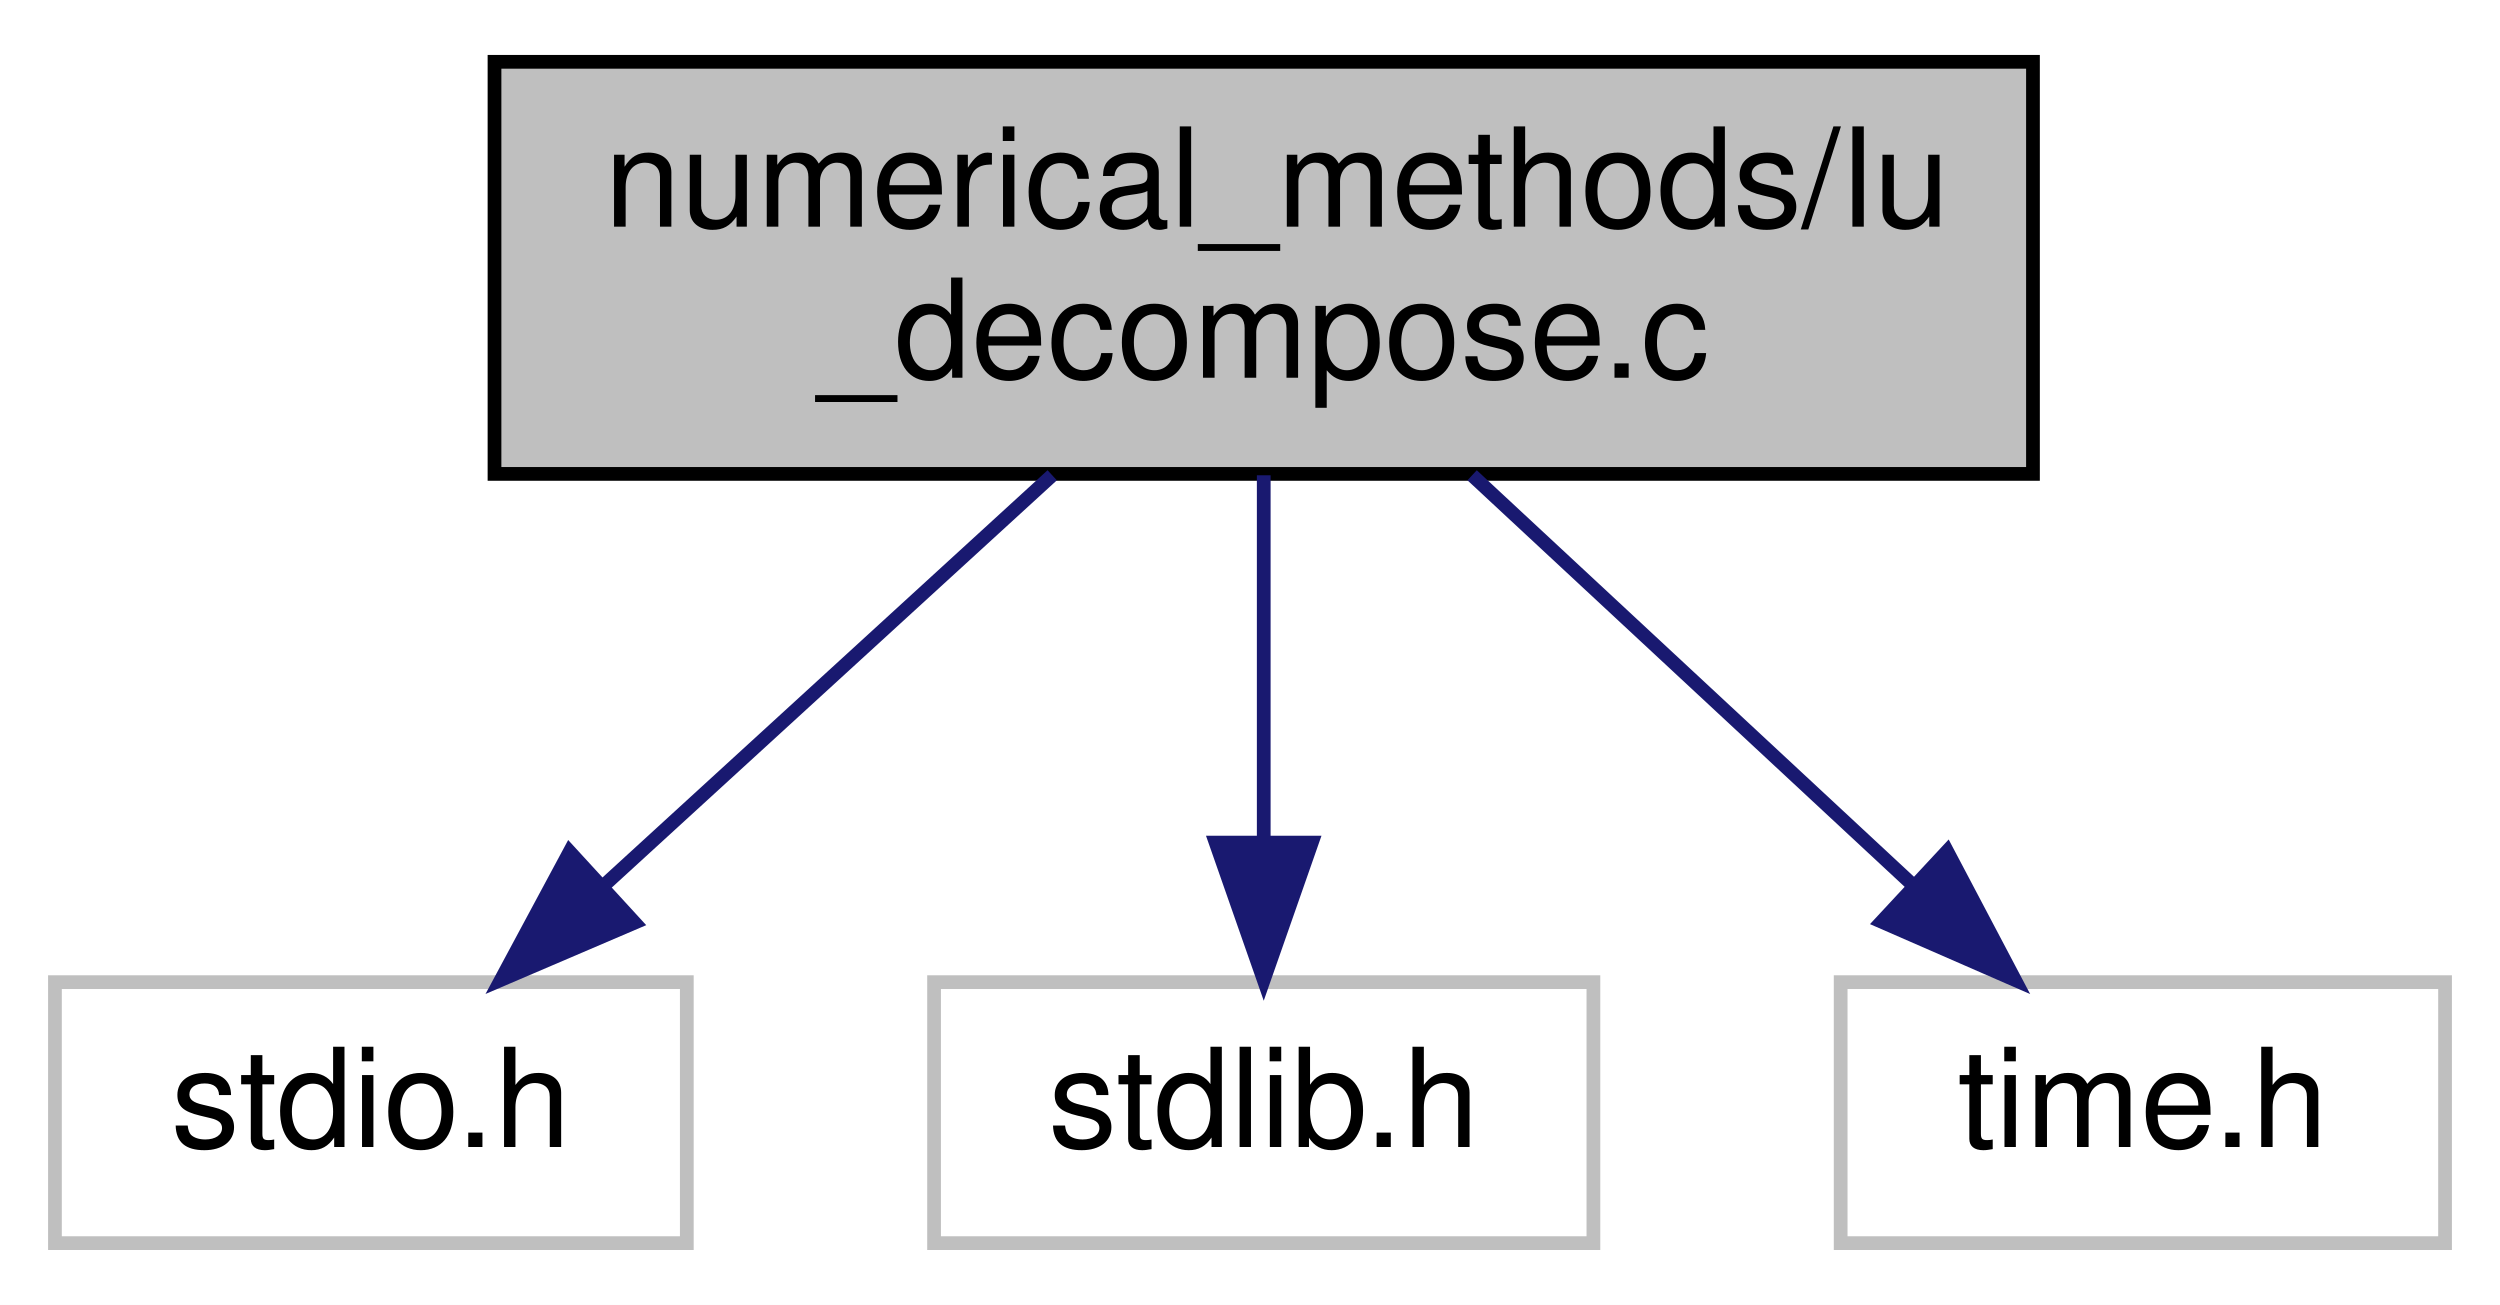
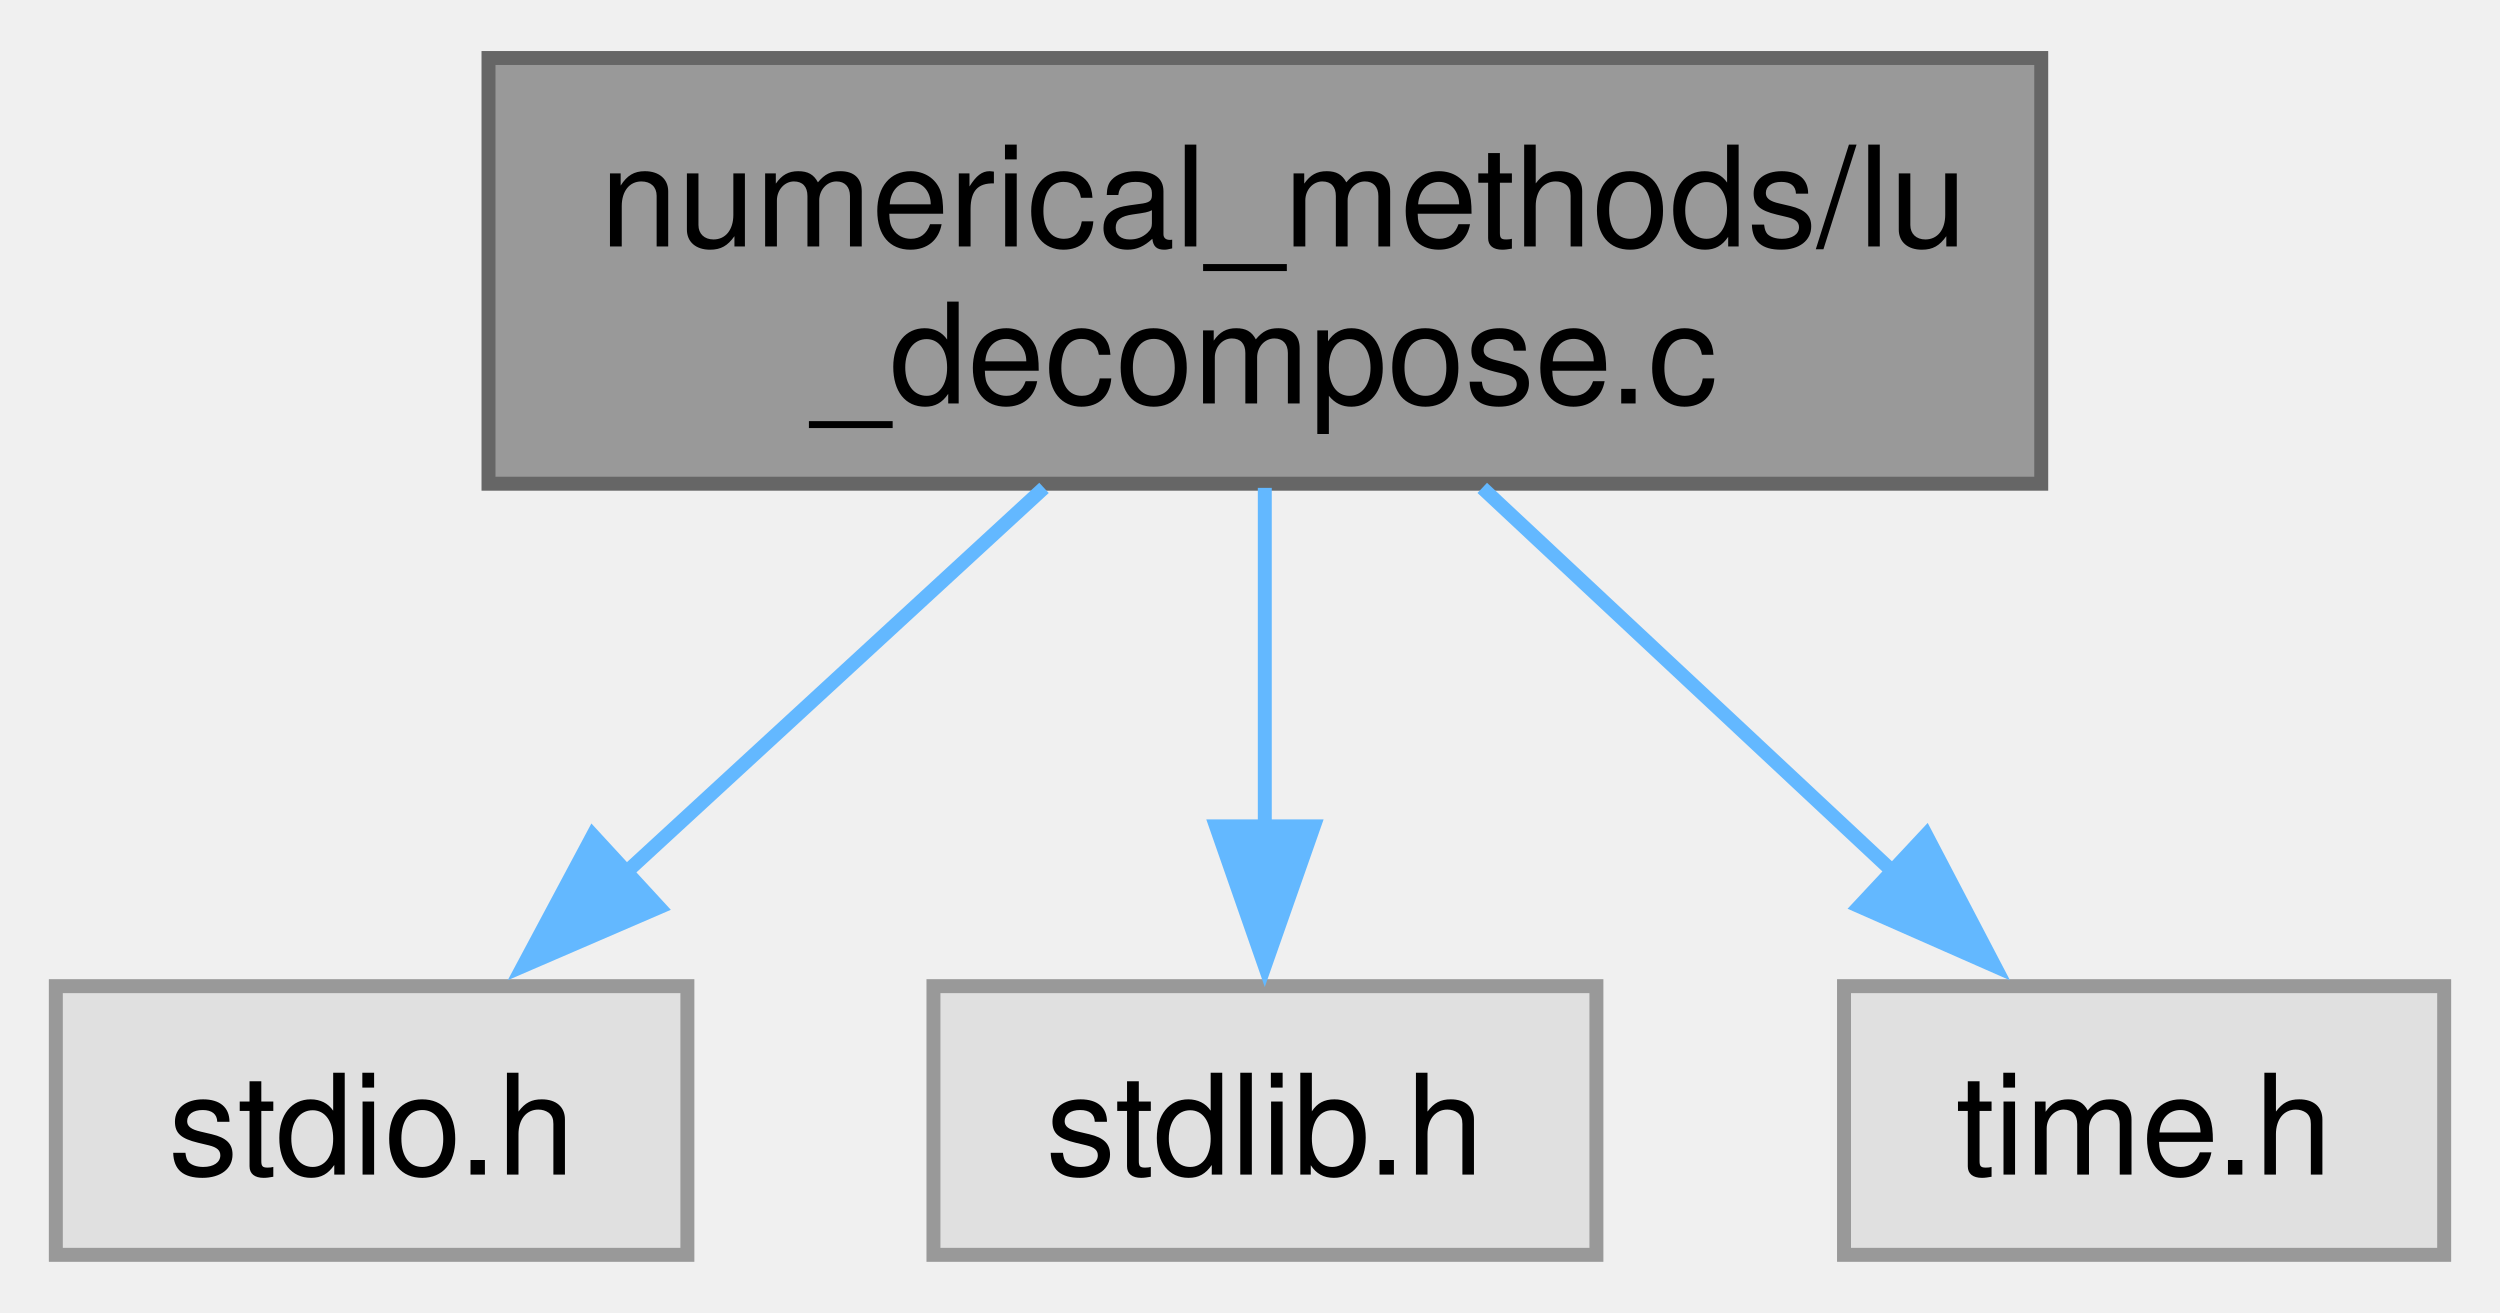
- <svg xmlns="http://www.w3.org/2000/svg" xmlns:xlink="http://www.w3.org/1999/xlink" width="182pt" height="95pt" viewBox="0.00 0.00 182.00 95.00">
-   <g id="graph0" class="graph" transform="scale(1 1) rotate(0) translate(4 91)">
-     <polygon fill="white" stroke="transparent" points="-4,4 -4,-91 178,-91 178,4 -4,4" />
+ <svg xmlns="http://www.w3.org/2000/svg" xmlns:xlink="http://www.w3.org/1999/xlink" width="179pt" height="94pt" viewBox="0.00 0.00 179.12 93.75">
+   <g id="graph0" class="graph" transform="scale(1 1) rotate(0) translate(4 89.75)">
    <g id="node1" class="node">
      <g id="a_node1">
        <a xlink:title="LU decomposition of a square matrix">
-           <polygon fill="#bfbfbf" stroke="black" points="32,-56.5 32,-86.5 144,-86.5 144,-56.5 32,-56.5" />
-           <text text-anchor="start" x="40" y="-74.5" font-family="Helvetica,sans-Serif" font-size="10.00">numerical_methods/lu</text>
-           <text text-anchor="middle" x="88" y="-63.5" font-family="Helvetica,sans-Serif" font-size="10.00">_decompose.c</text>
+           <polygon fill="#999999" stroke="#666666" points="142.25,-85.75 31,-85.75 31,-55.25 142.25,-55.25 142.25,-85.75" />
+           <text text-anchor="start" x="39" y="-72.25" font-family="Helvetica,sans-Serif" font-size="10.00">numerical_methods/lu</text>
+           <text text-anchor="middle" x="86.62" y="-61" font-family="Helvetica,sans-Serif" font-size="10.00">_decompose.c</text>
        </a>
      </g>
    </g>
    <g id="node2" class="node">
      <g id="a_node2">
        <a xlink:title=" ">
-           <polygon fill="white" stroke="#bfbfbf" points="0,-0.5 0,-19.5 46,-19.5 46,-0.5 0,-0.5" />
-           <text text-anchor="middle" x="23" y="-7.5" font-family="Helvetica,sans-Serif" font-size="10.00">stdio.h</text>
+           <polygon fill="#e0e0e0" stroke="#999999" points="45.25,-19.25 0,-19.25 0,0 45.25,0 45.25,-19.25" />
+           <text text-anchor="middle" x="22.62" y="-5.75" font-family="Helvetica,sans-Serif" font-size="10.00">stdio.h</text>
        </a>
      </g>
    </g>
    <g id="edge1" class="edge">
-       <path fill="none" stroke="midnightblue" d="M72.6,-56.4C62.76,-47.4 50.01,-35.72 39.89,-26.47" />
-       <polygon fill="midnightblue" stroke="midnightblue" points="42.2,-23.83 32.46,-19.66 37.47,-28.99 42.2,-23.83" />
+       <path fill="none" stroke="#63b8ff" d="M70.8,-54.95C61.62,-46.5 50.03,-35.83 40.51,-27.08" />
+       <polygon fill="#63b8ff" stroke="#63b8ff" points="43.22,-24.9 33.49,-20.7 38.48,-30.05 43.22,-24.9" />
    </g>
    <g id="node3" class="node">
      <g id="a_node3">
        <a xlink:title=" ">
-           <polygon fill="white" stroke="#bfbfbf" points="64,-0.5 64,-19.5 112,-19.5 112,-0.5 64,-0.5" />
-           <text text-anchor="middle" x="88" y="-7.5" font-family="Helvetica,sans-Serif" font-size="10.00">stdlib.h</text>
+           <polygon fill="#e0e0e0" stroke="#999999" points="110.38,-19.25 62.88,-19.25 62.88,0 110.38,0 110.38,-19.25" />
+           <text text-anchor="middle" x="86.62" y="-5.75" font-family="Helvetica,sans-Serif" font-size="10.00">stdlib.h</text>
        </a>
      </g>
    </g>
    <g id="edge2" class="edge">
-       <path fill="none" stroke="midnightblue" d="M88,-56.4C88,-48.47 88,-38.46 88,-29.86" />
-       <polygon fill="midnightblue" stroke="midnightblue" points="91.5,-29.66 88,-19.66 84.5,-29.66 91.5,-29.66" />
+       <path fill="none" stroke="#63b8ff" d="M86.62,-54.95C86.62,-47.62 86.62,-38.62 86.62,-30.66" />
+       <polygon fill="#63b8ff" stroke="#63b8ff" points="90.13,-30.7 86.62,-20.7 83.13,-30.7 90.13,-30.7" />
    </g>
    <g id="node4" class="node">
      <g id="a_node4">
        <a xlink:title=" ">
-           <polygon fill="white" stroke="#bfbfbf" points="130,-0.5 130,-19.5 174,-19.5 174,-0.5 130,-0.5" />
-           <text text-anchor="middle" x="152" y="-7.5" font-family="Helvetica,sans-Serif" font-size="10.00">time.h</text>
+           <polygon fill="#e0e0e0" stroke="#999999" points="171.12,-19.25 128.12,-19.25 128.12,0 171.12,0 171.12,-19.25" />
+           <text text-anchor="middle" x="149.62" y="-5.75" font-family="Helvetica,sans-Serif" font-size="10.00">time.h</text>
        </a>
      </g>
    </g>
    <g id="edge3" class="edge">
-       <path fill="none" stroke="midnightblue" d="M103.17,-56.4C112.75,-47.49 125.16,-35.95 135.07,-26.74" />
-       <polygon fill="midnightblue" stroke="midnightblue" points="137.75,-29.03 142.69,-19.66 132.98,-23.9 137.75,-29.03" />
+       <path fill="none" stroke="#63b8ff" d="M102.2,-54.95C111.24,-46.5 122.65,-35.83 132.02,-27.08" />
+       <polygon fill="#63b8ff" stroke="#63b8ff" points="134,-30.09 138.91,-20.7 129.22,-24.97 134,-30.09" />
    </g>
  </g>
</svg>
